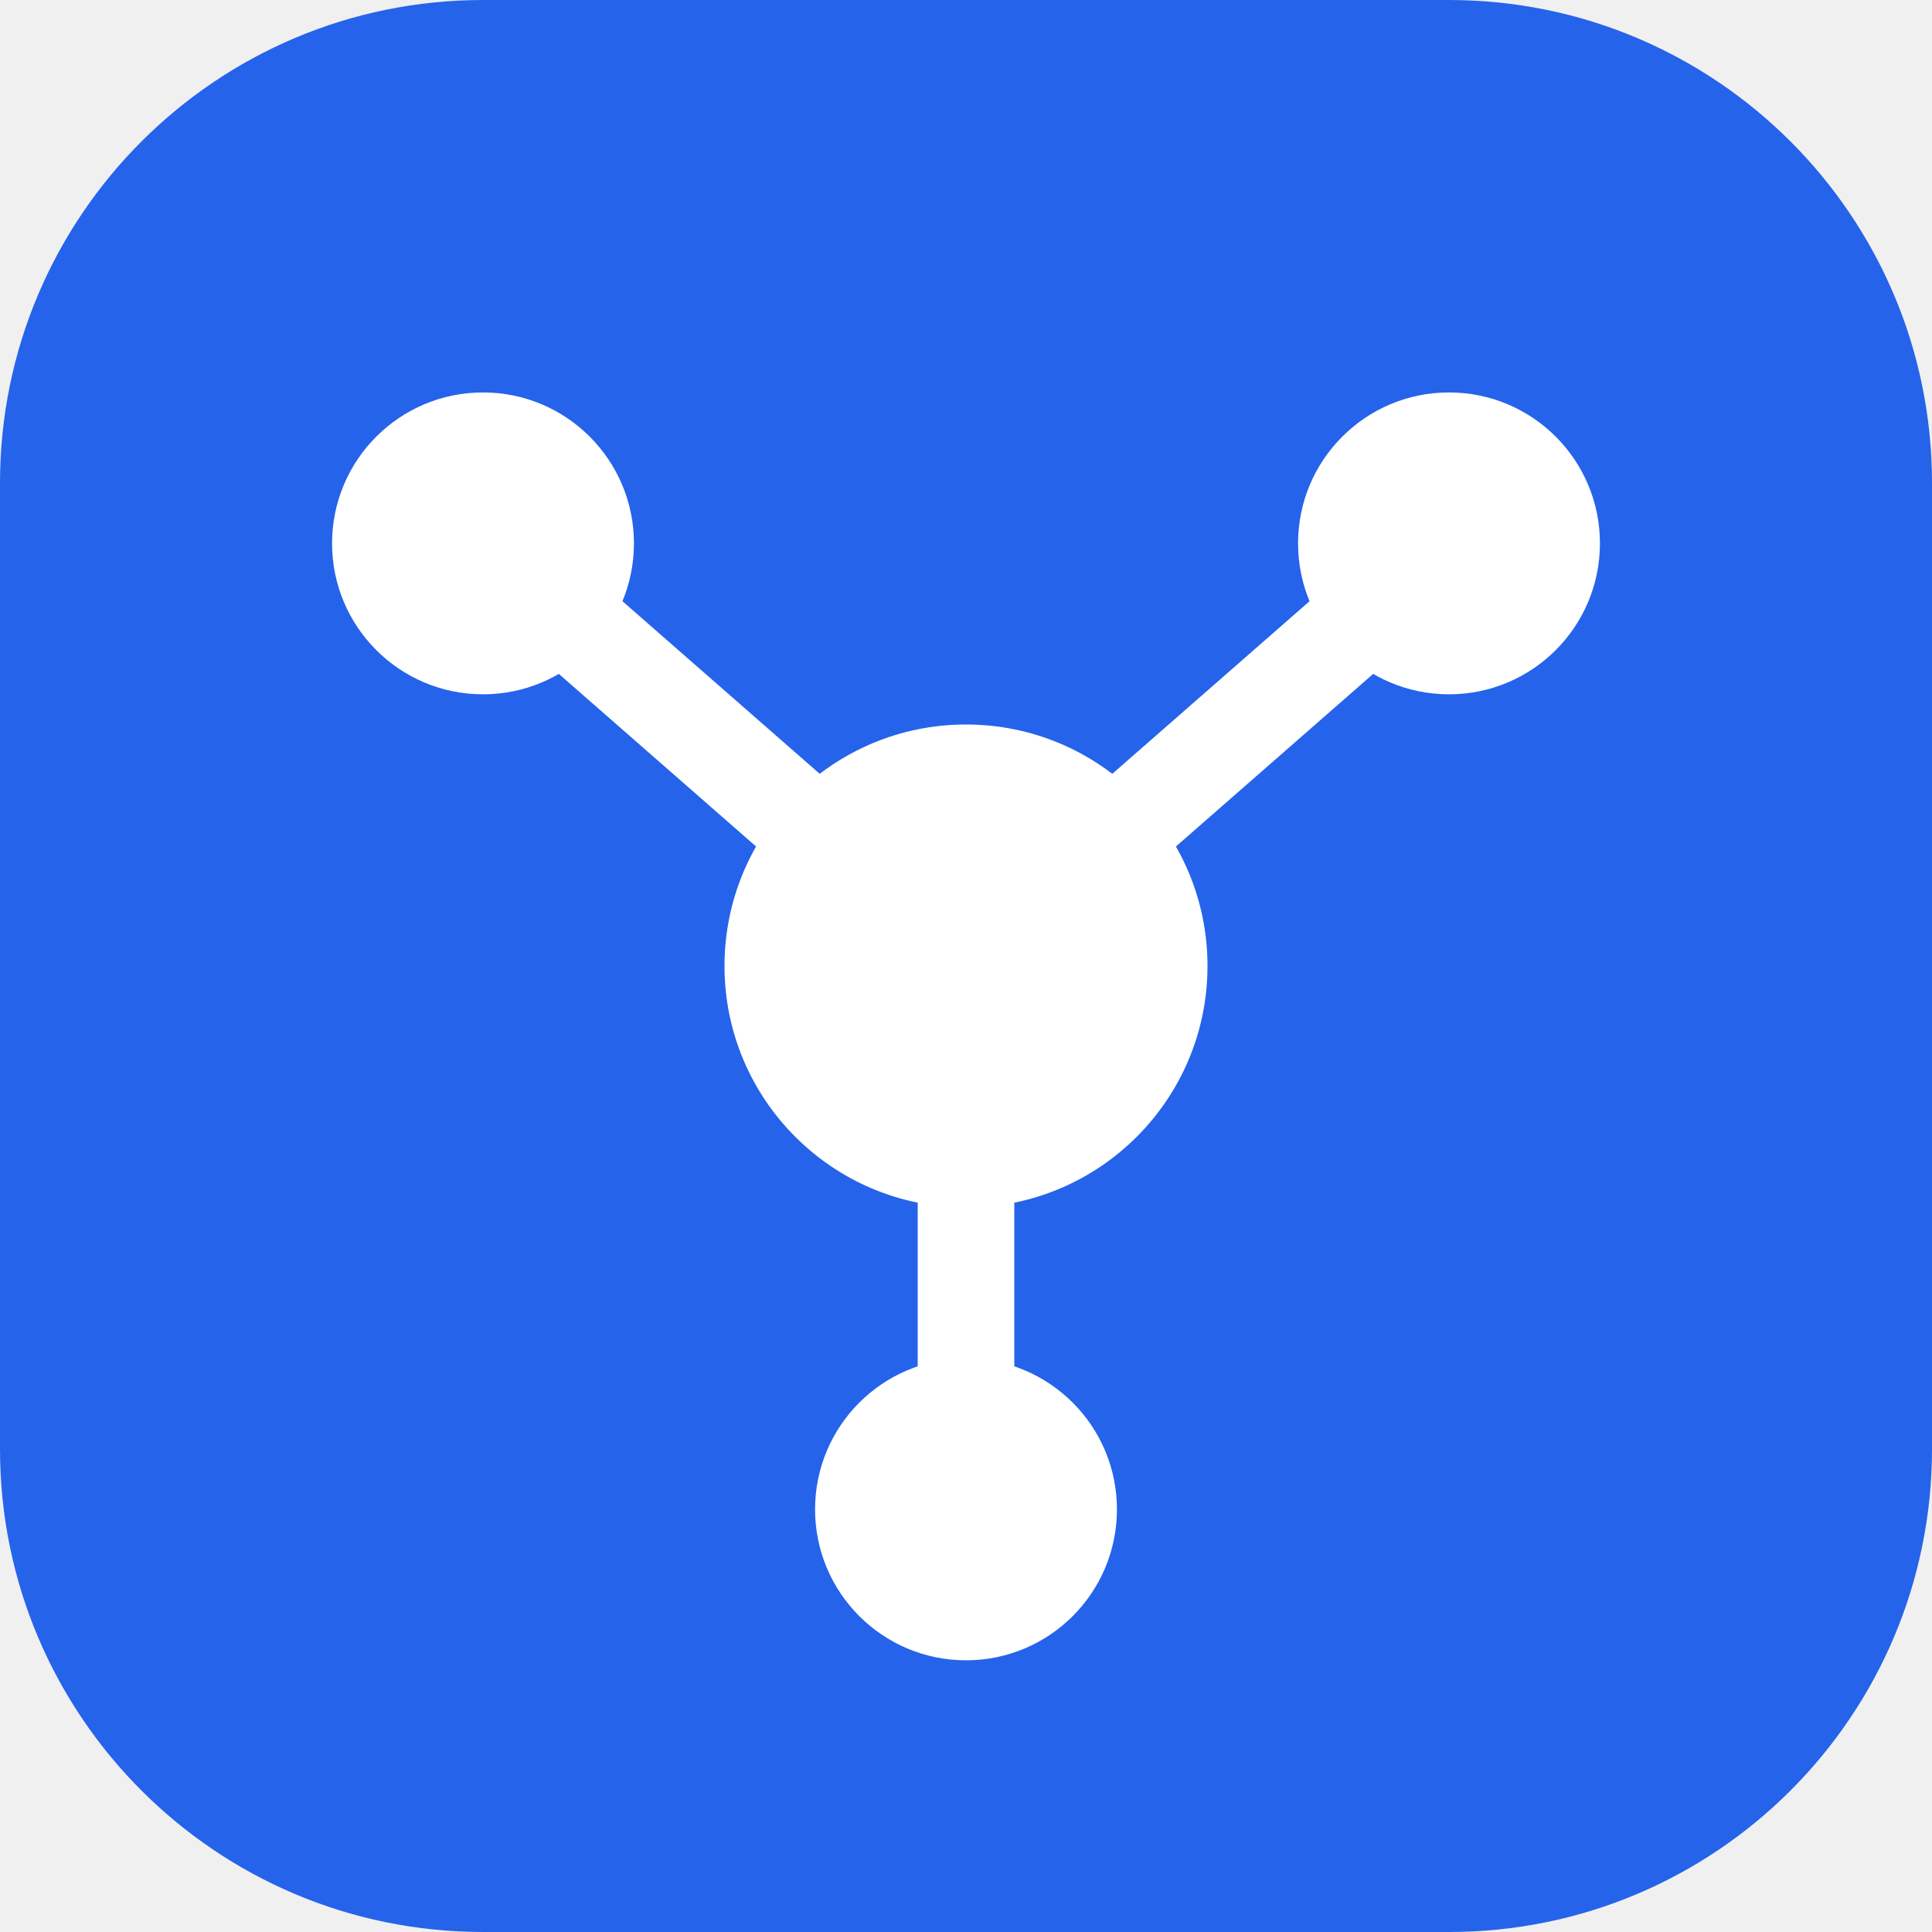
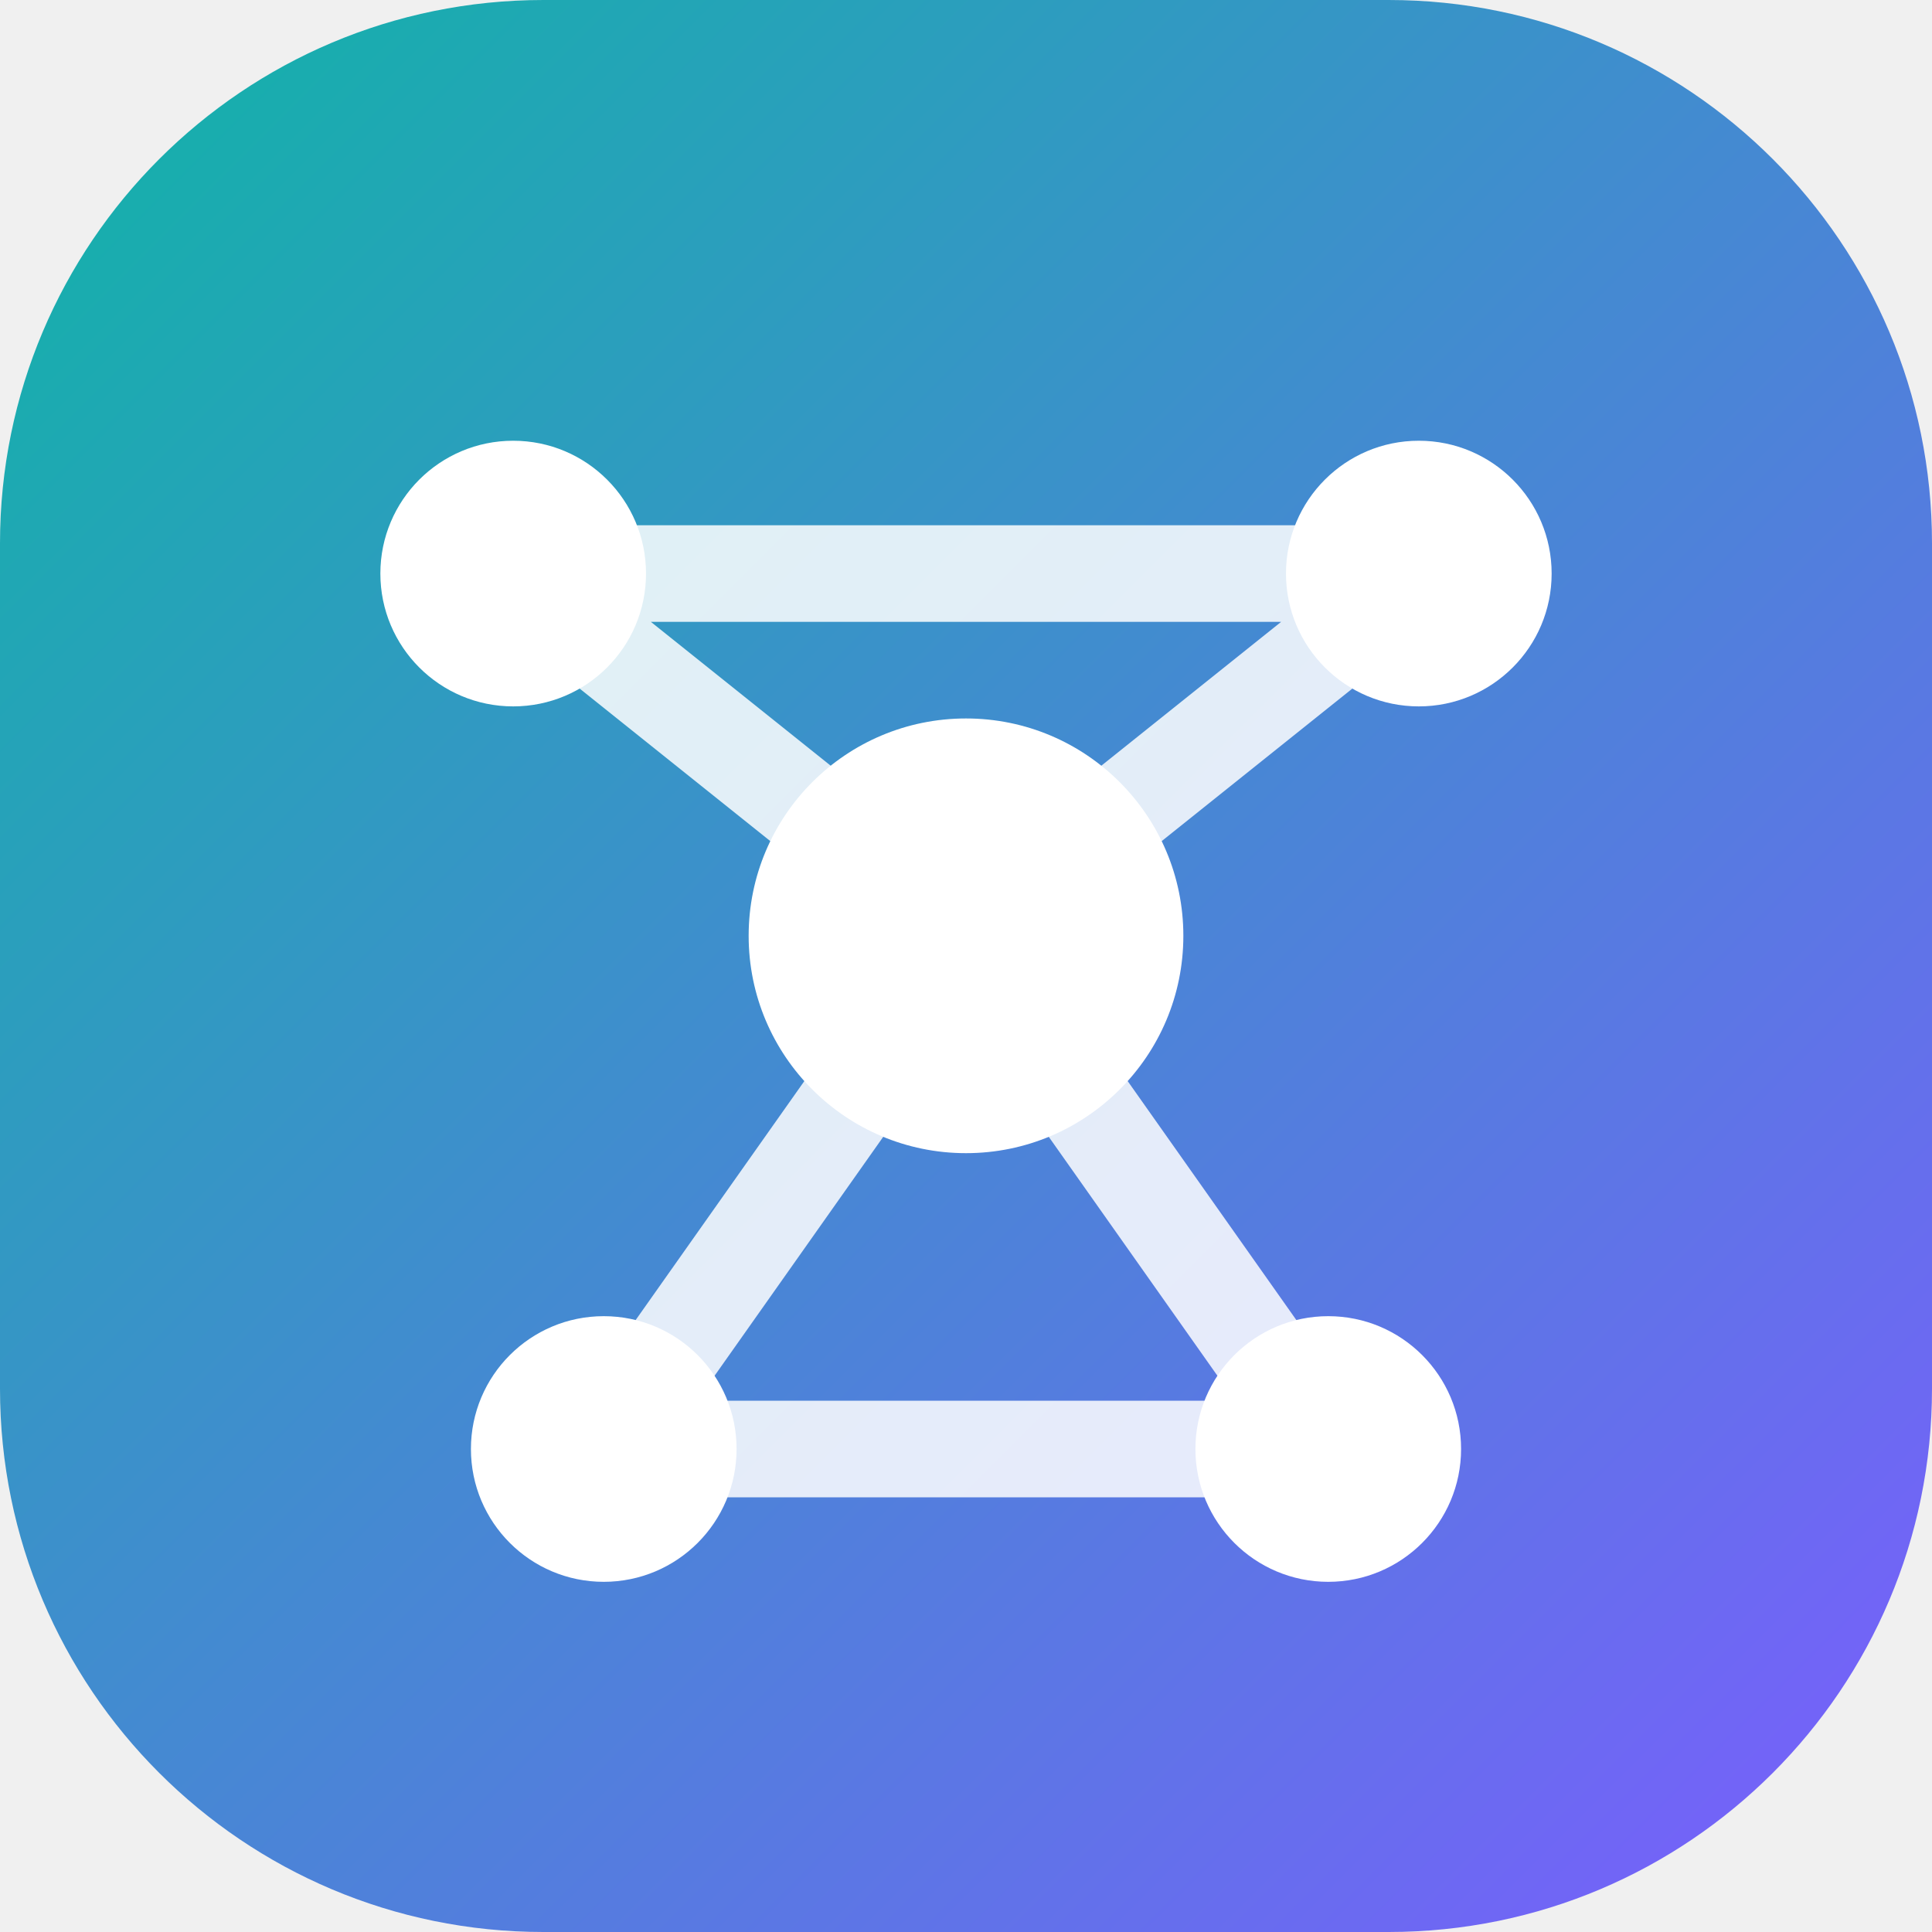
<svg xmlns="http://www.w3.org/2000/svg" viewBox="0 0 32 32">
-   <rect width="32" height="32" rx="8" fill="#2563eb" />
-   <circle cx="16" cy="16" r="4" fill="#fff" />
-   <circle cx="8" cy="9" r="2.5" fill="#fff" />
-   <circle cx="24" cy="9" r="2.5" fill="#fff" />
-   <circle cx="16" cy="25" r="2.5" fill="#fff" />
-   <path d="M16 16 8 9M16 16l8-7M16 16v9" stroke="#fff" stroke-width="1.6" />
+   <defs>
+     <linearGradient id="g" x1="0" y1="0" x2="1" y2="1">
+       <stop offset="0" stop-color="#0fb5a6" />
+       <stop offset="1" stop-color="#7c5cff" />
+     </linearGradient>
+   </defs>
+   <rect width="32" height="32" rx="9" fill="url(#g)" />
+   <g stroke="#fff" stroke-width="1.6" stroke-linecap="round" opacity=".85">
+     <path d="M16 15.5 8.5 9.5M16 15.5l7.5-6M16 15.5 10 24M16 15.5 22 24M8.5 9.5h15M10 24h12" />
+   </g>
+   <circle cx="16" cy="15.5" r="3.6" fill="#fff" />
+   <g fill="#fff">
+     <circle cx="8.5" cy="9.5" r="2.2" />
+     <circle cx="23.5" cy="9.5" r="2.2" />
+     <circle cx="10" cy="24" r="2.2" />
+     <circle cx="22" cy="24" r="2.2" />
+   </g>
</svg>
